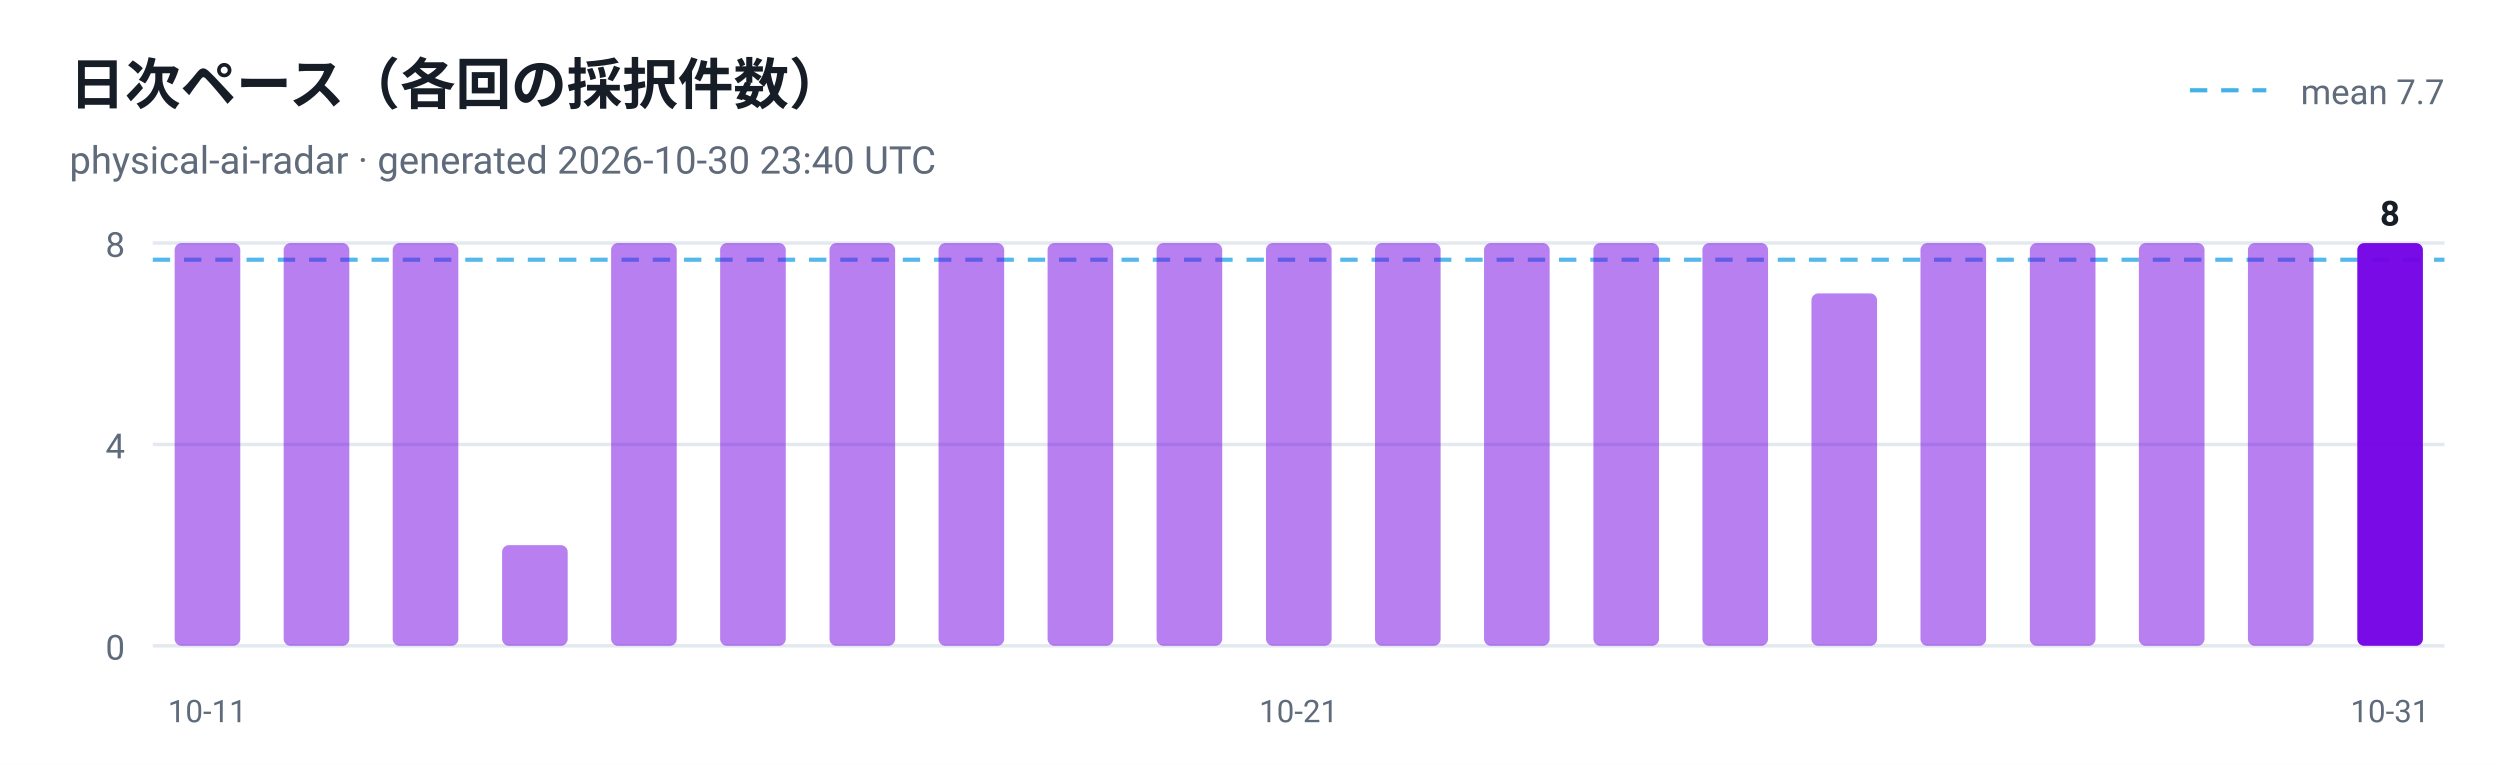
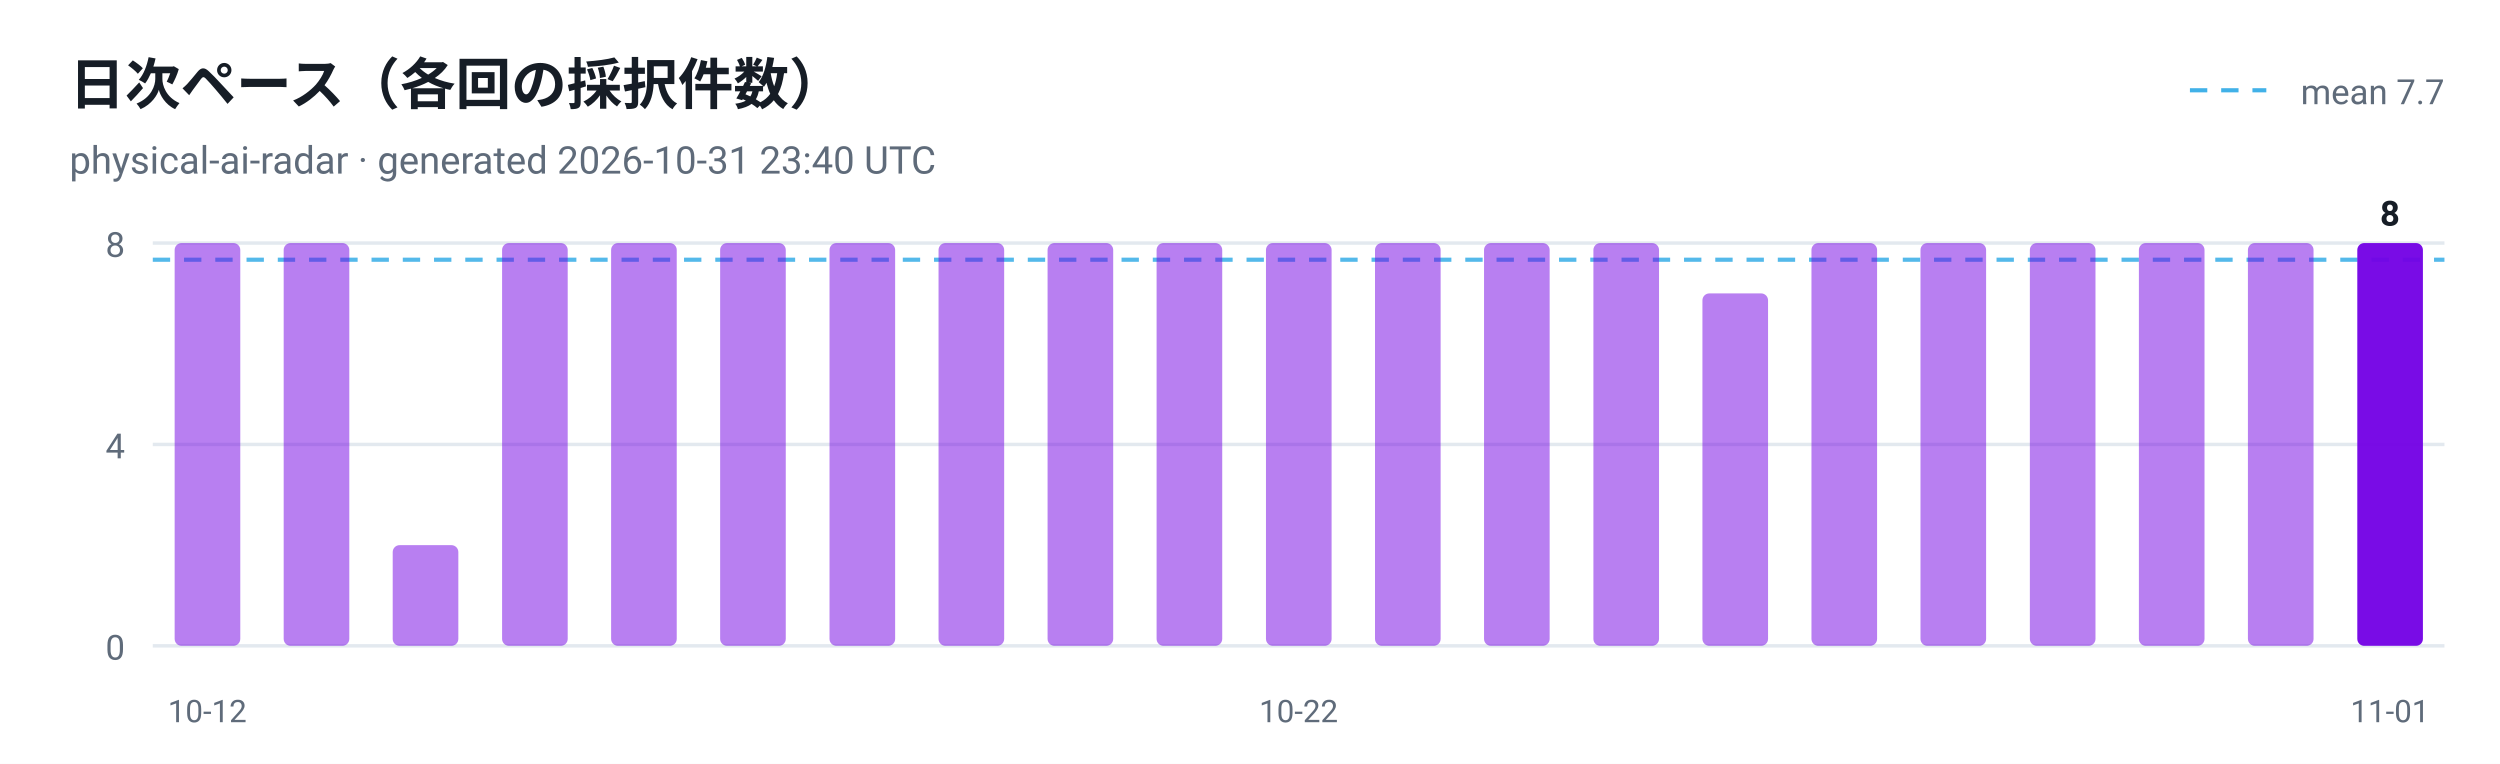
<svg xmlns="http://www.w3.org/2000/svg" viewBox="0 0 720 220" width="720" height="220" role="img" aria-label="日次ペース（各回の採択件数）">
  <style>
  .plate { fill: #ffffff }
  .ink { fill: #161d26 }
  .muted { fill: #5f6b7a }
  .grid { stroke: #e3e9ef }
  @media (prefers-color-scheme: dark) {
    .plate { fill: #0d1117 }
    .ink { fill: #e6edf3 }
    .muted { fill: #8b949e }
    .grid { stroke: #30363d }
  }
</style>
  <rect class="plate" width="720" height="220" />
  <text x="20" y="30" font-family="ui-sans-serif, -apple-system, 'Segoe UI', Roboto, Helvetica, Arial, sans-serif" font-size="16" font-weight="700" class="ink">日次ペース（各回の採択件数）</text>
-   <text x="20" y="50" font-family="ui-sans-serif, -apple-system, 'Segoe UI', Roboto, Helvetica, Arial, sans-serif" font-size="11" class="muted">physical-ai-radar · generated 2026-10-30 23:40 UTC</text>
+   <text x="20" y="50" font-family="ui-sans-serif, -apple-system, 'Segoe UI', Roboto, Helvetica, Arial, sans-serif" font-size="11" class="muted">physical-ai-radar · generated 2026-10-31 23:40 UTC</text>
  <line x1="44" y1="186.0" x2="704" y2="186.0" class="grid" />
  <text x="36" y="190.0" text-anchor="end" font-family="ui-sans-serif, -apple-system, 'Segoe UI', Roboto, Helvetica, Arial, sans-serif" font-size="10" fill="#5f6b7a">0</text>
  <line x1="44" y1="128.0" x2="704" y2="128.0" class="grid" />
  <text x="36" y="132.0" text-anchor="end" font-family="ui-sans-serif, -apple-system, 'Segoe UI', Roboto, Helvetica, Arial, sans-serif" font-size="10" fill="#5f6b7a">4</text>
  <line x1="44" y1="70.0" x2="704" y2="70.0" class="grid" />
  <text x="36" y="74.0" text-anchor="end" font-family="ui-sans-serif, -apple-system, 'Segoe UI', Roboto, Helvetica, Arial, sans-serif" font-size="10" fill="#5f6b7a">8</text>
  <line x1="44" y1="74.8" x2="704" y2="74.8" stroke="#41b1e8" stroke-width="1.2" stroke-dasharray="5 4" opacity="0.9" />
  <line x1="630.7" y1="26" x2="652.7" y2="26" stroke="#41b1e8" stroke-width="1.2" stroke-dasharray="5 4" />
  <text class="muted" x="704" y="30" text-anchor="end" font-family="ui-sans-serif, -apple-system, 'Segoe UI', Roboto, Helvetica, Arial, sans-serif" font-size="10">mean 7.7</text>
  <rect x="50.3" y="70.0" width="18.9" height="116.0" rx="2" fill="#7300e5" fill-opacity="0.5" />
-   <text x="59.7" y="208" text-anchor="middle" font-family="ui-sans-serif, -apple-system, 'Segoe UI', Roboto, Helvetica, Arial, sans-serif" font-size="9" fill="#5f6b7a">10-11</text>
+   <text x="59.7" y="208" text-anchor="middle" font-family="ui-sans-serif, -apple-system, 'Segoe UI', Roboto, Helvetica, Arial, sans-serif" font-size="9" fill="#5f6b7a">10-12</text>
  <rect x="81.7" y="70.0" width="18.9" height="116.0" rx="2" fill="#7300e5" fill-opacity="0.5" />
-   <rect x="113.1" y="70.0" width="18.9" height="116.0" rx="2" fill="#7300e5" fill-opacity="0.5" />
-   <rect x="144.6" y="157.0" width="18.9" height="29.0" rx="2" fill="#7300e5" fill-opacity="0.5" />
+   <rect x="113.1" y="157.0" width="18.9" height="29.0" rx="2" fill="#7300e5" fill-opacity="0.5" />
+   <rect x="144.6" y="70.0" width="18.9" height="116.0" rx="2" fill="#7300e5" fill-opacity="0.5" />
  <rect x="176.0" y="70.0" width="18.9" height="116.0" rx="2" fill="#7300e5" fill-opacity="0.5" />
  <rect x="207.4" y="70.0" width="18.9" height="116.0" rx="2" fill="#7300e5" fill-opacity="0.5" />
  <rect x="238.9" y="70.0" width="18.9" height="116.0" rx="2" fill="#7300e5" fill-opacity="0.5" />
  <rect x="270.3" y="70.0" width="18.9" height="116.0" rx="2" fill="#7300e5" fill-opacity="0.5" />
  <rect x="301.7" y="70.0" width="18.9" height="116.0" rx="2" fill="#7300e5" fill-opacity="0.5" />
  <rect x="333.1" y="70.0" width="18.9" height="116.0" rx="2" fill="#7300e5" fill-opacity="0.5" />
  <rect x="364.6" y="70.0" width="18.9" height="116.0" rx="2" fill="#7300e5" fill-opacity="0.5" />
-   <text x="374.0" y="208" text-anchor="middle" font-family="ui-sans-serif, -apple-system, 'Segoe UI', Roboto, Helvetica, Arial, sans-serif" font-size="9" fill="#5f6b7a">10-21</text>
+   <text x="374.0" y="208" text-anchor="middle" font-family="ui-sans-serif, -apple-system, 'Segoe UI', Roboto, Helvetica, Arial, sans-serif" font-size="9" fill="#5f6b7a">10-22</text>
  <rect x="396.0" y="70.0" width="18.9" height="116.0" rx="2" fill="#7300e5" fill-opacity="0.5" />
  <rect x="427.4" y="70.0" width="18.9" height="116.0" rx="2" fill="#7300e5" fill-opacity="0.5" />
  <rect x="458.9" y="70.0" width="18.9" height="116.0" rx="2" fill="#7300e5" fill-opacity="0.5" />
-   <rect x="490.3" y="70.0" width="18.9" height="116.0" rx="2" fill="#7300e5" fill-opacity="0.5" />
-   <rect x="521.7" y="84.5" width="18.9" height="101.5" rx="2" fill="#7300e5" fill-opacity="0.5" />
+   <rect x="490.3" y="84.5" width="18.9" height="101.5" rx="2" fill="#7300e5" fill-opacity="0.5" />
+   <rect x="521.7" y="70.0" width="18.9" height="116.0" rx="2" fill="#7300e5" fill-opacity="0.5" />
  <rect x="553.1" y="70.0" width="18.9" height="116.0" rx="2" fill="#7300e5" fill-opacity="0.5" />
  <rect x="584.6" y="70.0" width="18.9" height="116.0" rx="2" fill="#7300e5" fill-opacity="0.5" />
  <rect x="616.0" y="70.0" width="18.9" height="116.0" rx="2" fill="#7300e5" fill-opacity="0.5" />
  <rect x="647.4" y="70.0" width="18.9" height="116.0" rx="2" fill="#7300e5" fill-opacity="0.5" />
  <rect x="678.9" y="70.0" width="18.9" height="116.0" rx="2" fill="#7300e5" fill-opacity="0.95" />
  <text class="ink" x="688.3" y="65.0" text-anchor="middle" font-family="ui-sans-serif, -apple-system, 'Segoe UI', Roboto, Helvetica, Arial, sans-serif" font-size="10" font-weight="700">8</text>
-   <text x="688.3" y="208" text-anchor="middle" font-family="ui-sans-serif, -apple-system, 'Segoe UI', Roboto, Helvetica, Arial, sans-serif" font-size="9" fill="#5f6b7a">10-31</text>
+   <text x="688.3" y="208" text-anchor="middle" font-family="ui-sans-serif, -apple-system, 'Segoe UI', Roboto, Helvetica, Arial, sans-serif" font-size="9" fill="#5f6b7a">11-01</text>
</svg>
